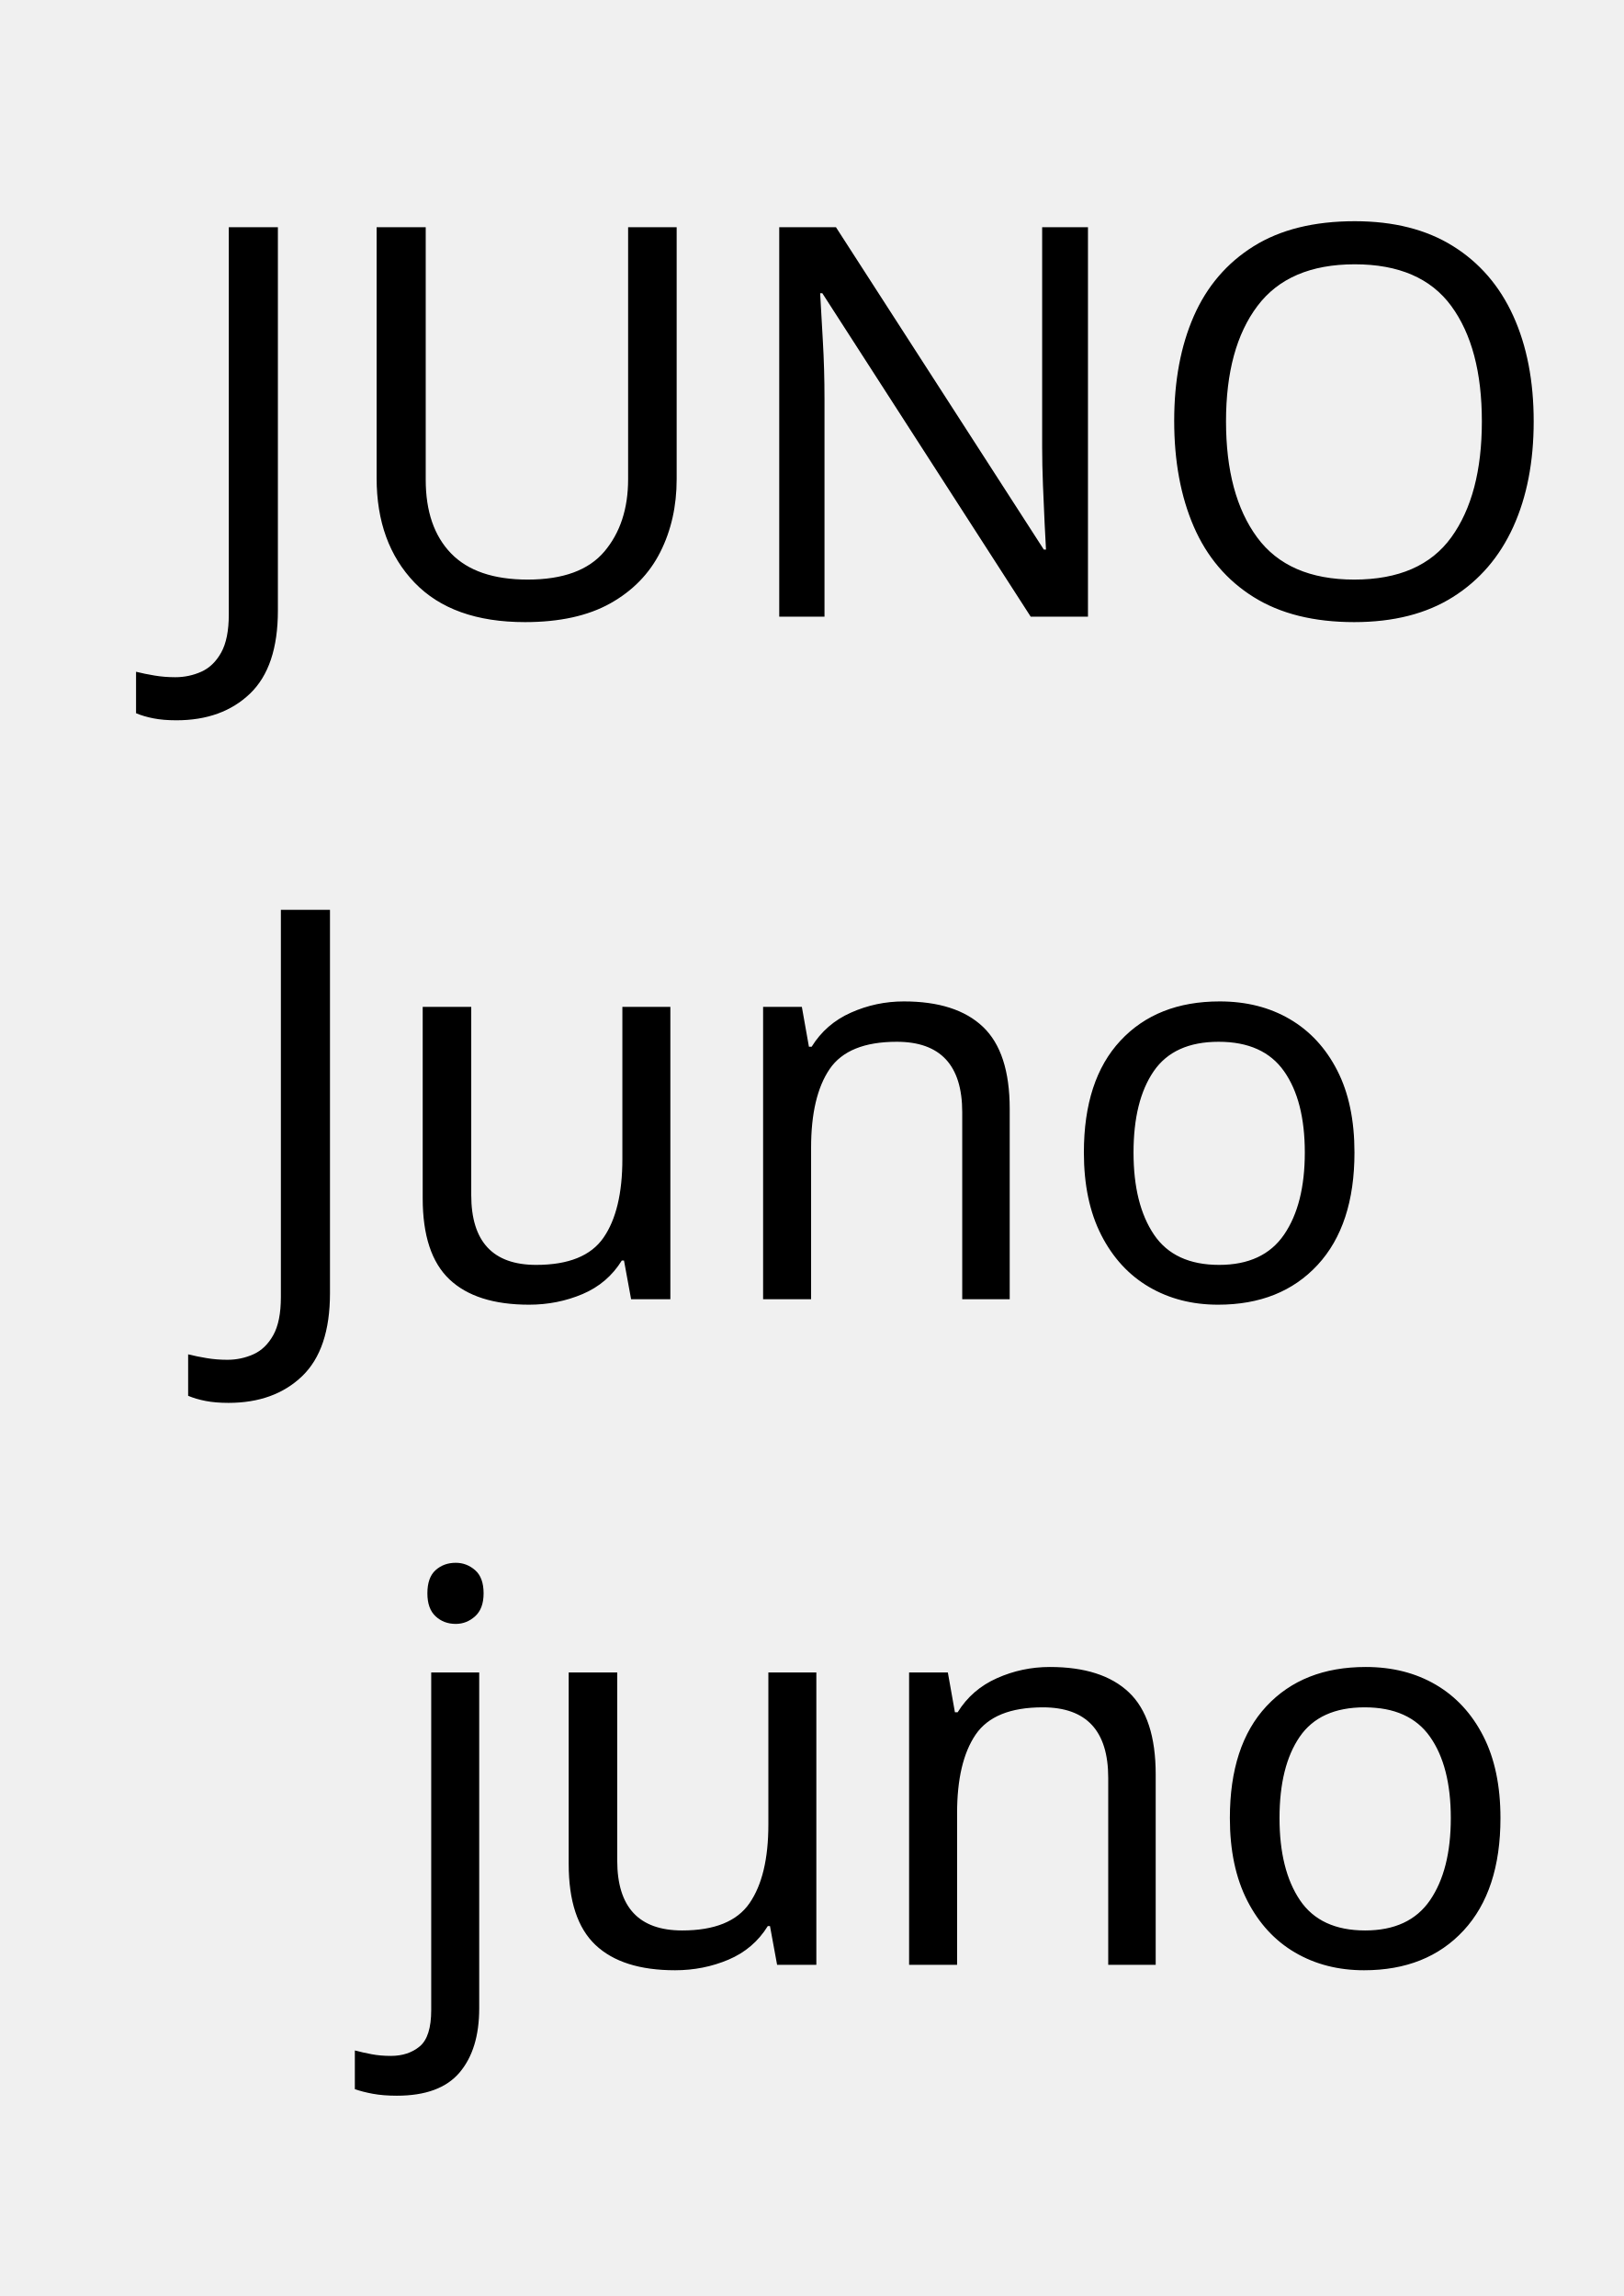
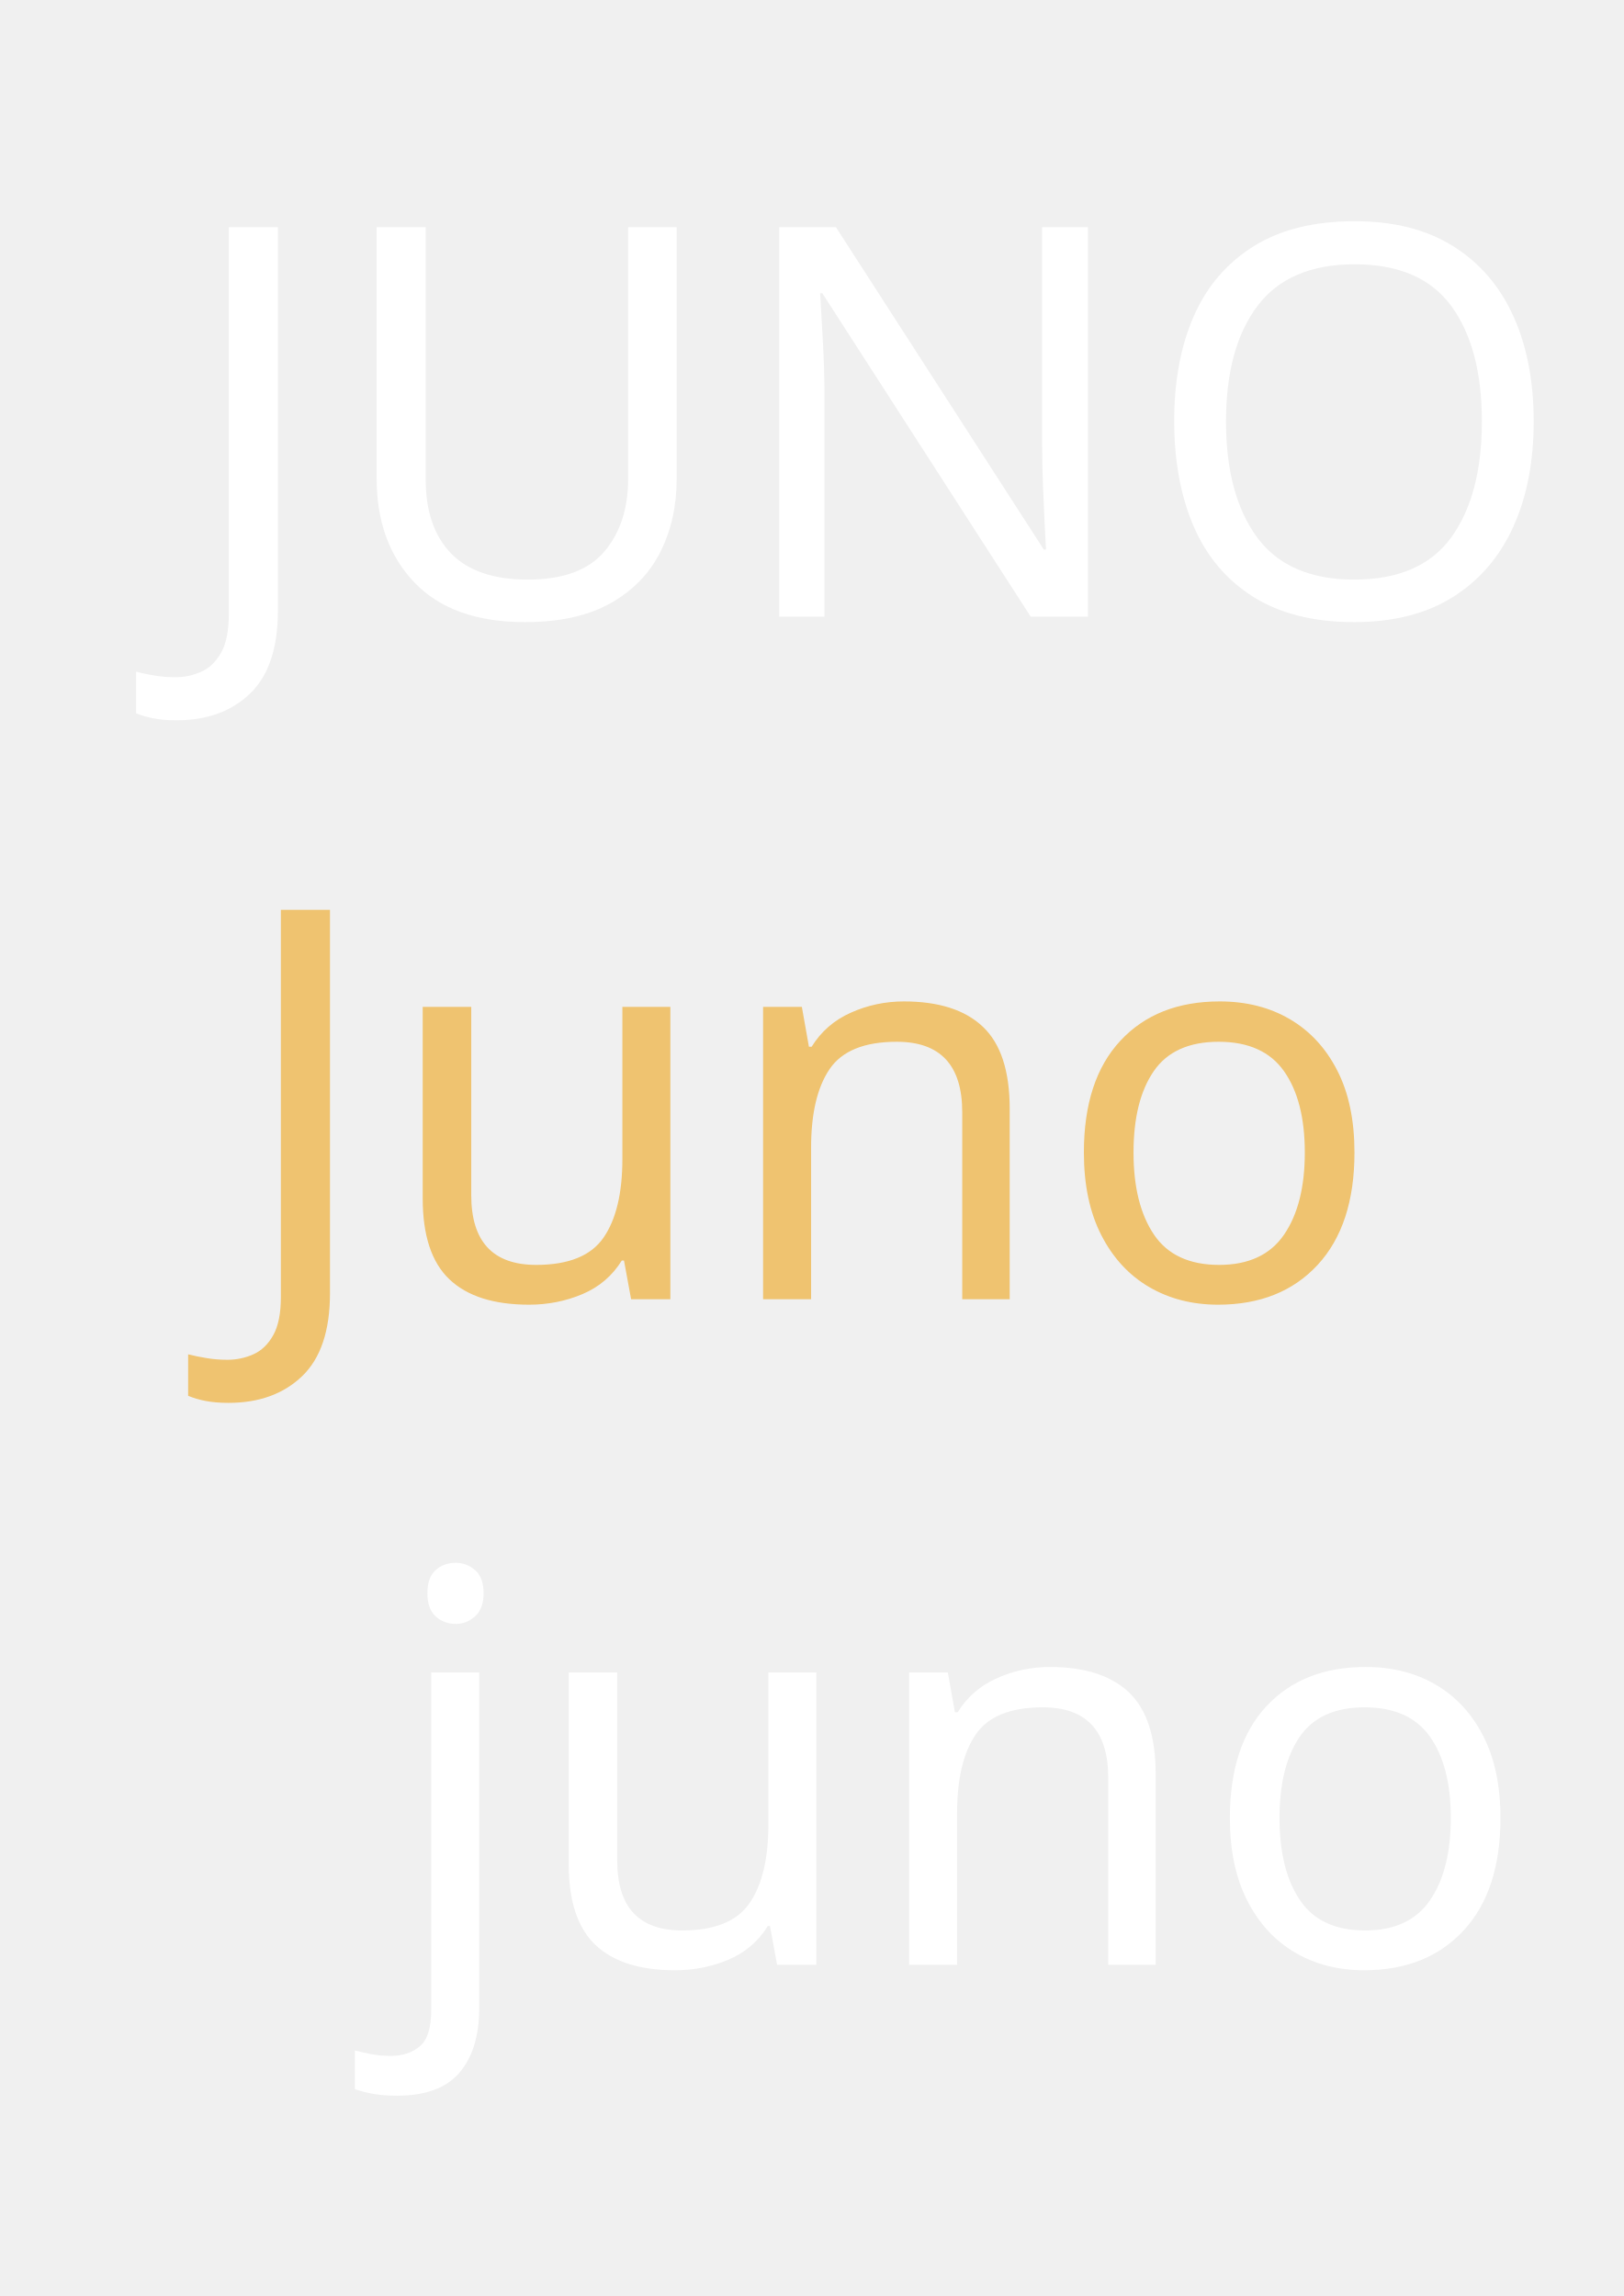
<svg xmlns="http://www.w3.org/2000/svg" version="1.1" id="Layer_1" x="0px" y="0px" width="595.28px" height="841.89px" viewBox="0 0 595.28 841.89" enable-background="new 0 0 595.28 841.89" xml:space="preserve">
  <rect x="84.569" y="342" fill="none" width="401.289" height="146.429" />
-   <text transform="matrix(1 0 0 1 84.5693 476.4004)" font-family="'CoolveticaRg-Regular'" font-size="200">Juno</text>
+   <text transform="matrix(1 0 0 1 84.5693 476.4004)" fill="#EFC370" font-family="'CoolveticaRg-Regular'" font-size="200">Juno</text>
  <rect x="65.474" y="91.714" fill="none" width="464.333" height="146.428" />
-   <text transform="matrix(1 0 0 1 65.4736 226.1138)" font-family="'CoolveticaRg-Regular'" font-size="200">JUNO</text>
+   <text transform="matrix(1 0 0 1 65.4736 226.1138)" fill="#FFFFFF" font-family="'CoolveticaRg-Regular'" font-size="200">JUNO</text>
  <rect x="141.092" y="586.048" fill="none" width="345.337" height="146.429" />
-   <text transform="matrix(1 0 0 1 141.0918 720.4473)" font-family="'CoolveticaRg-Regular'" font-size="200">juno</text>
+   <text transform="matrix(1 0 0 1 141.0918 720.4473)" fill="#FFFFFF" font-family="'CoolveticaRg-Regular'" font-size="200">juno</text>
</svg>
